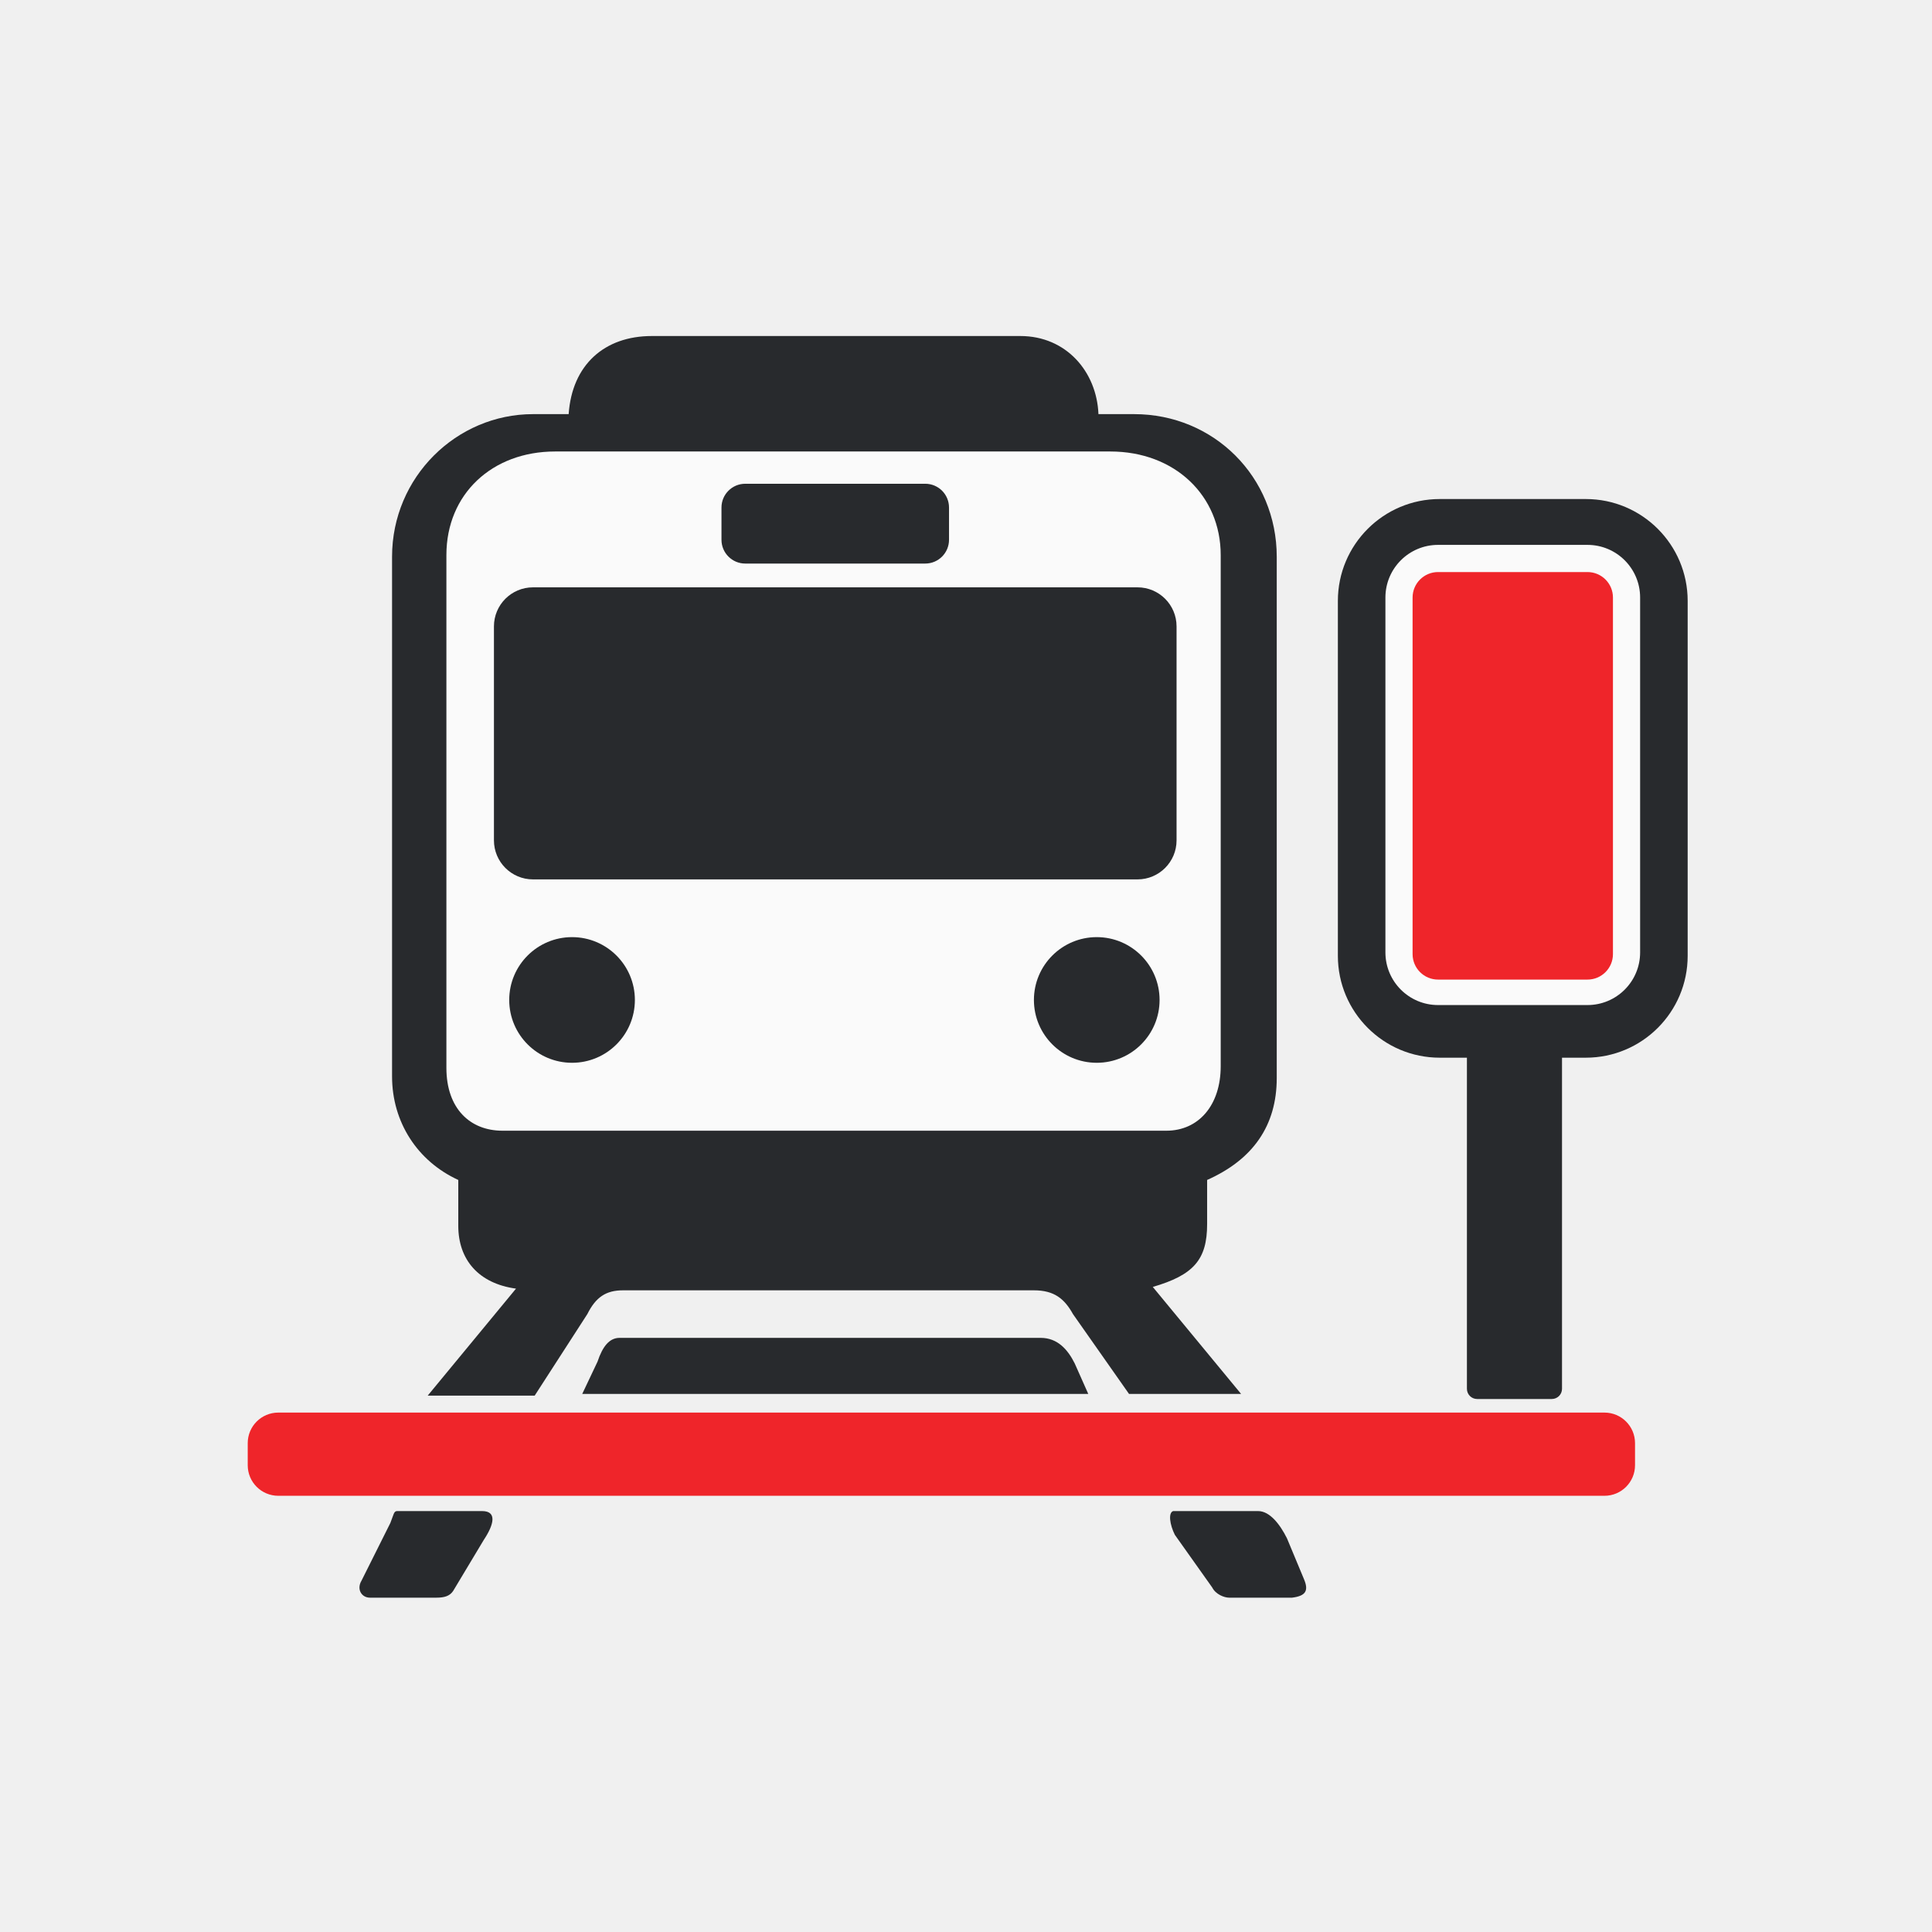
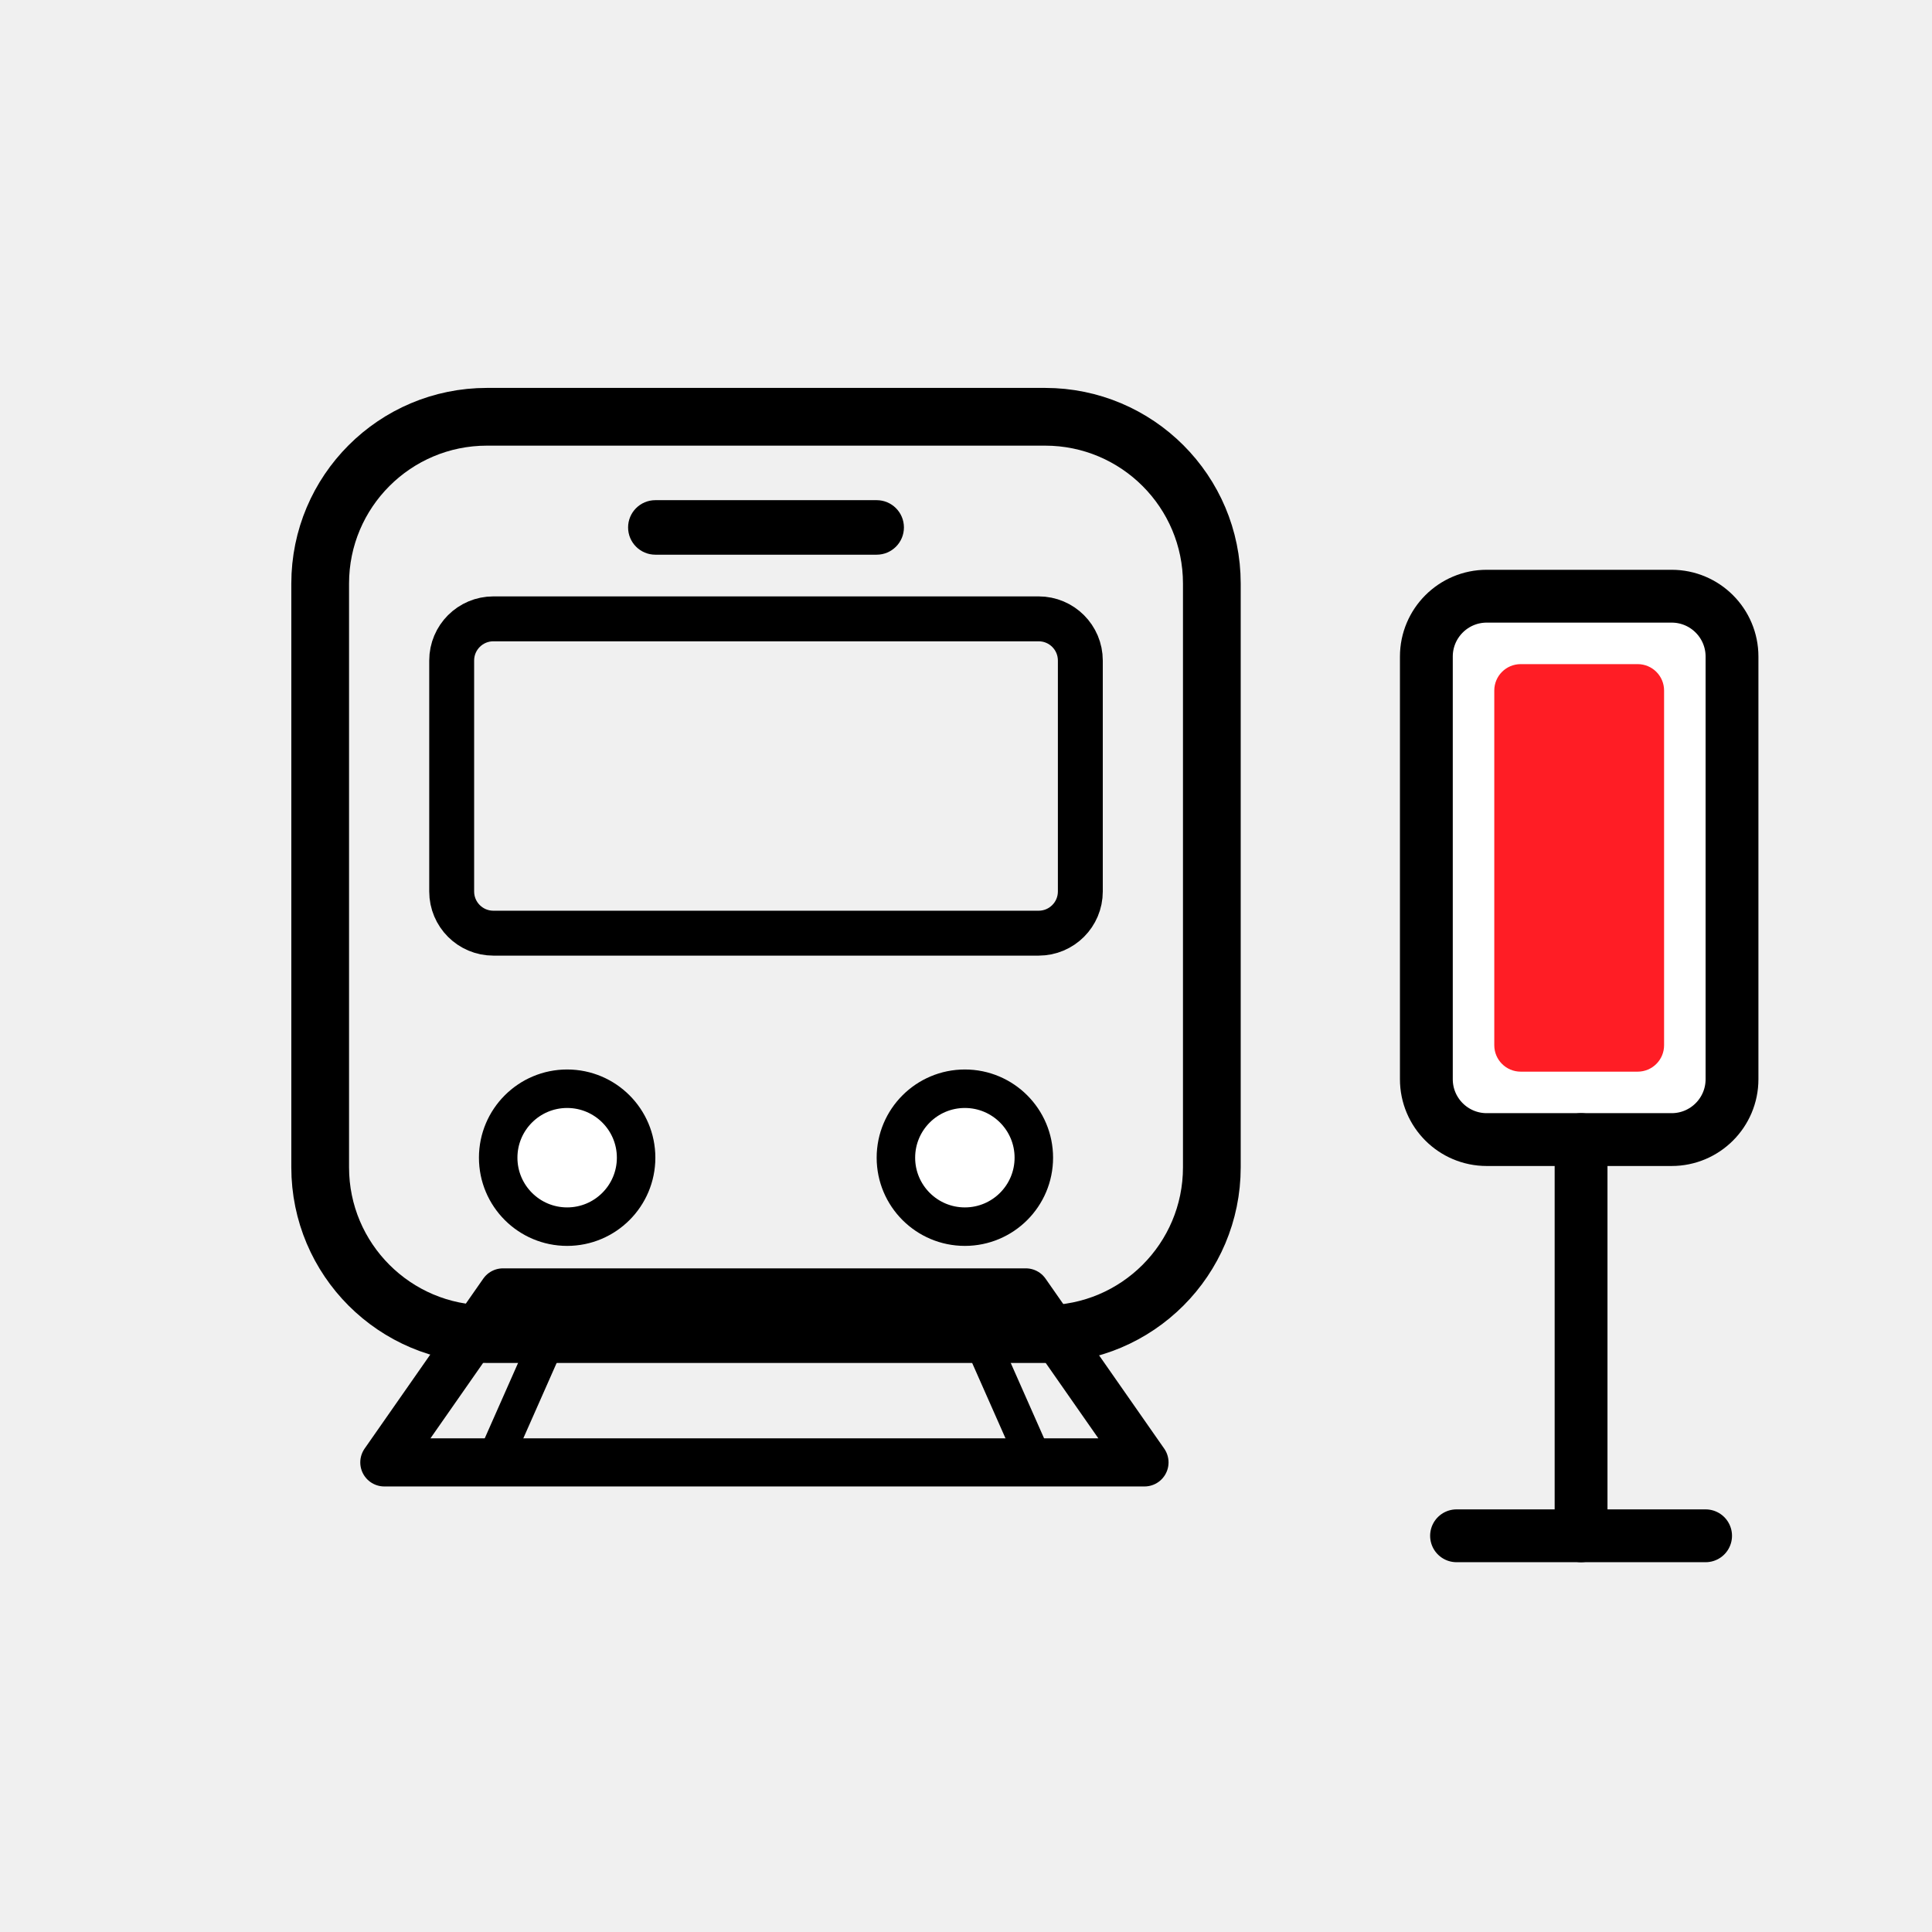
- <svg xmlns="http://www.w3.org/2000/svg" width="1024" height="1024" viewBox="0 0 1024 1024" role="img" aria-labelledby="iconTitle iconDesc">
-   <g id="scaled-stop-icon" transform="translate(51.2 51.2) scale(0.9)">
-     <g id="train">
-       <path id="train-outline" fill="#282A2D" d="         M 327 141 H 544         C 571 141 589 162 590 187 H 611         C 658 187 695 224 695 271 V 578         C 695 606 681 626 654 638 V 664         C 654 685 646 694 622 701         L 674 764 H 608 L 575 717         C 570 708 564 703 552 703 H 310         C 300 703 294 707 289 717         L 258 765 H 195 L 247 702         C 225 699 213 685 213 665 V 638         C 189 627 174 604 174 577 V 271         C 174 224 212 187 257 187 H 278         C 280 158 299 141 327 141 Z" />
-       <path id="lower-bogie-detail" fill="#282A2D" d="         M 308 731 H 556         C 566 731 572 738 576 746 L 584 764 H 286         L 295 745 C 298 736 302 731 308 731 Z" />
-       <path id="left-rail-foot" fill="#282A2D" d="         M 177 833 H 227         C 236 833 234 841 228 850 L 210 880         C 208 883 205 884 200 884 H 161         C 156 884 153 879 156 874 L 173 840         C 175 835 175 833 177 833 Z" />
-       <path id="right-rail-foot" fill="#282A2D" d="         M 634 833 H 684         C 691 833 697 841 701 849 L 711 873         C 714 880 712 883 704 884 H 667         C 664 884 659 882 657 878 L 635 847         C 632 841 631 834 634 833 Z" />
-       <path id="train-front-panel" fill="#FAFAFA" d="         M 270 209 H 597         C 635 209 662 235 662 270 V 571         C 662 594 649 609 630 609 H 239         C 220 609 206 596 206 572 V 270         C 206 234 233 209 270 209 Z" />
-       <rect id="windscreen" x="234" y="289" width="402" height="172" rx="23" fill="#282A2D" />
-       <rect id="destination-panel" x="368" y="228" width="134" height="47" rx="14" fill="#282A2D" />
-       <circle id="left-headlight" cx="280" cy="532" r="37" fill="#282A2D" />
-       <circle id="right-headlight" cx="589" cy="532" r="37" fill="#282A2D" />
+ <svg xmlns="http://www.w3.org/2000/svg" width="1024" height="1024" viewBox="0 0 1024 1024" role="img" aria-labelledby="title desc">
+   <g fill="none" stroke="#000" stroke-linecap="round" stroke-linejoin="round">
+     <g id="train" transform="translate(60.9 74.7) scale(0.85)">
+       <rect x="128" y="172" width="556" height="572" rx="104" stroke-width="36" />
+       <rect x="210" y="298" width="392" height="196" rx="26" stroke-width="28" />
+       <rect x="320" y="224" width="172" height="34" rx="17" fill="#000" stroke="none" />
+       <circle cx="282" cy="634" r="43" stroke-width="24" fill="#fff" />
+       <circle cx="530" cy="634" r="43" stroke-width="24" fill="#fff" />
+       <path d="M168 824L242 718H568L642 824Z" stroke-width="30" />
+       <path d="M236 824L282 720" stroke-width="22" />
+       <path d="M528 720L574 824" stroke-width="22" />
    </g>
-     <g id="stop-board">
-       <rect id="board-post" x="807" y="542" width="56" height="225" rx="6" fill="#282A2D" />
-       <rect id="board-frame" x="731" y="237" width="206" height="329" rx="60" fill="#282A2D" />
-       <rect id="board-white-gap" x="759" y="264" width="150" height="271" rx="31" fill="#FAFAFA" />
-       <rect id="board-red-face" x="775" y="280" width="118" height="240" rx="15" fill="#EF252A" />
-     </g>
-     <rect id="stop-position-line" x="89" y="775" width="817" height="49" rx="18" fill="#EF252A" />
+     <rect x="756" y="316" width="162" height="288" rx="32" stroke-width="28" fill="#fff" />
+     <rect x="792" y="352" width="90" height="216" rx="14" stroke="none" fill="#ff1d25" />
+     <path d="M838 604V814" stroke-width="28" />
+     <path d="M772 814H904" stroke-width="28" />
  </g>
</svg>
